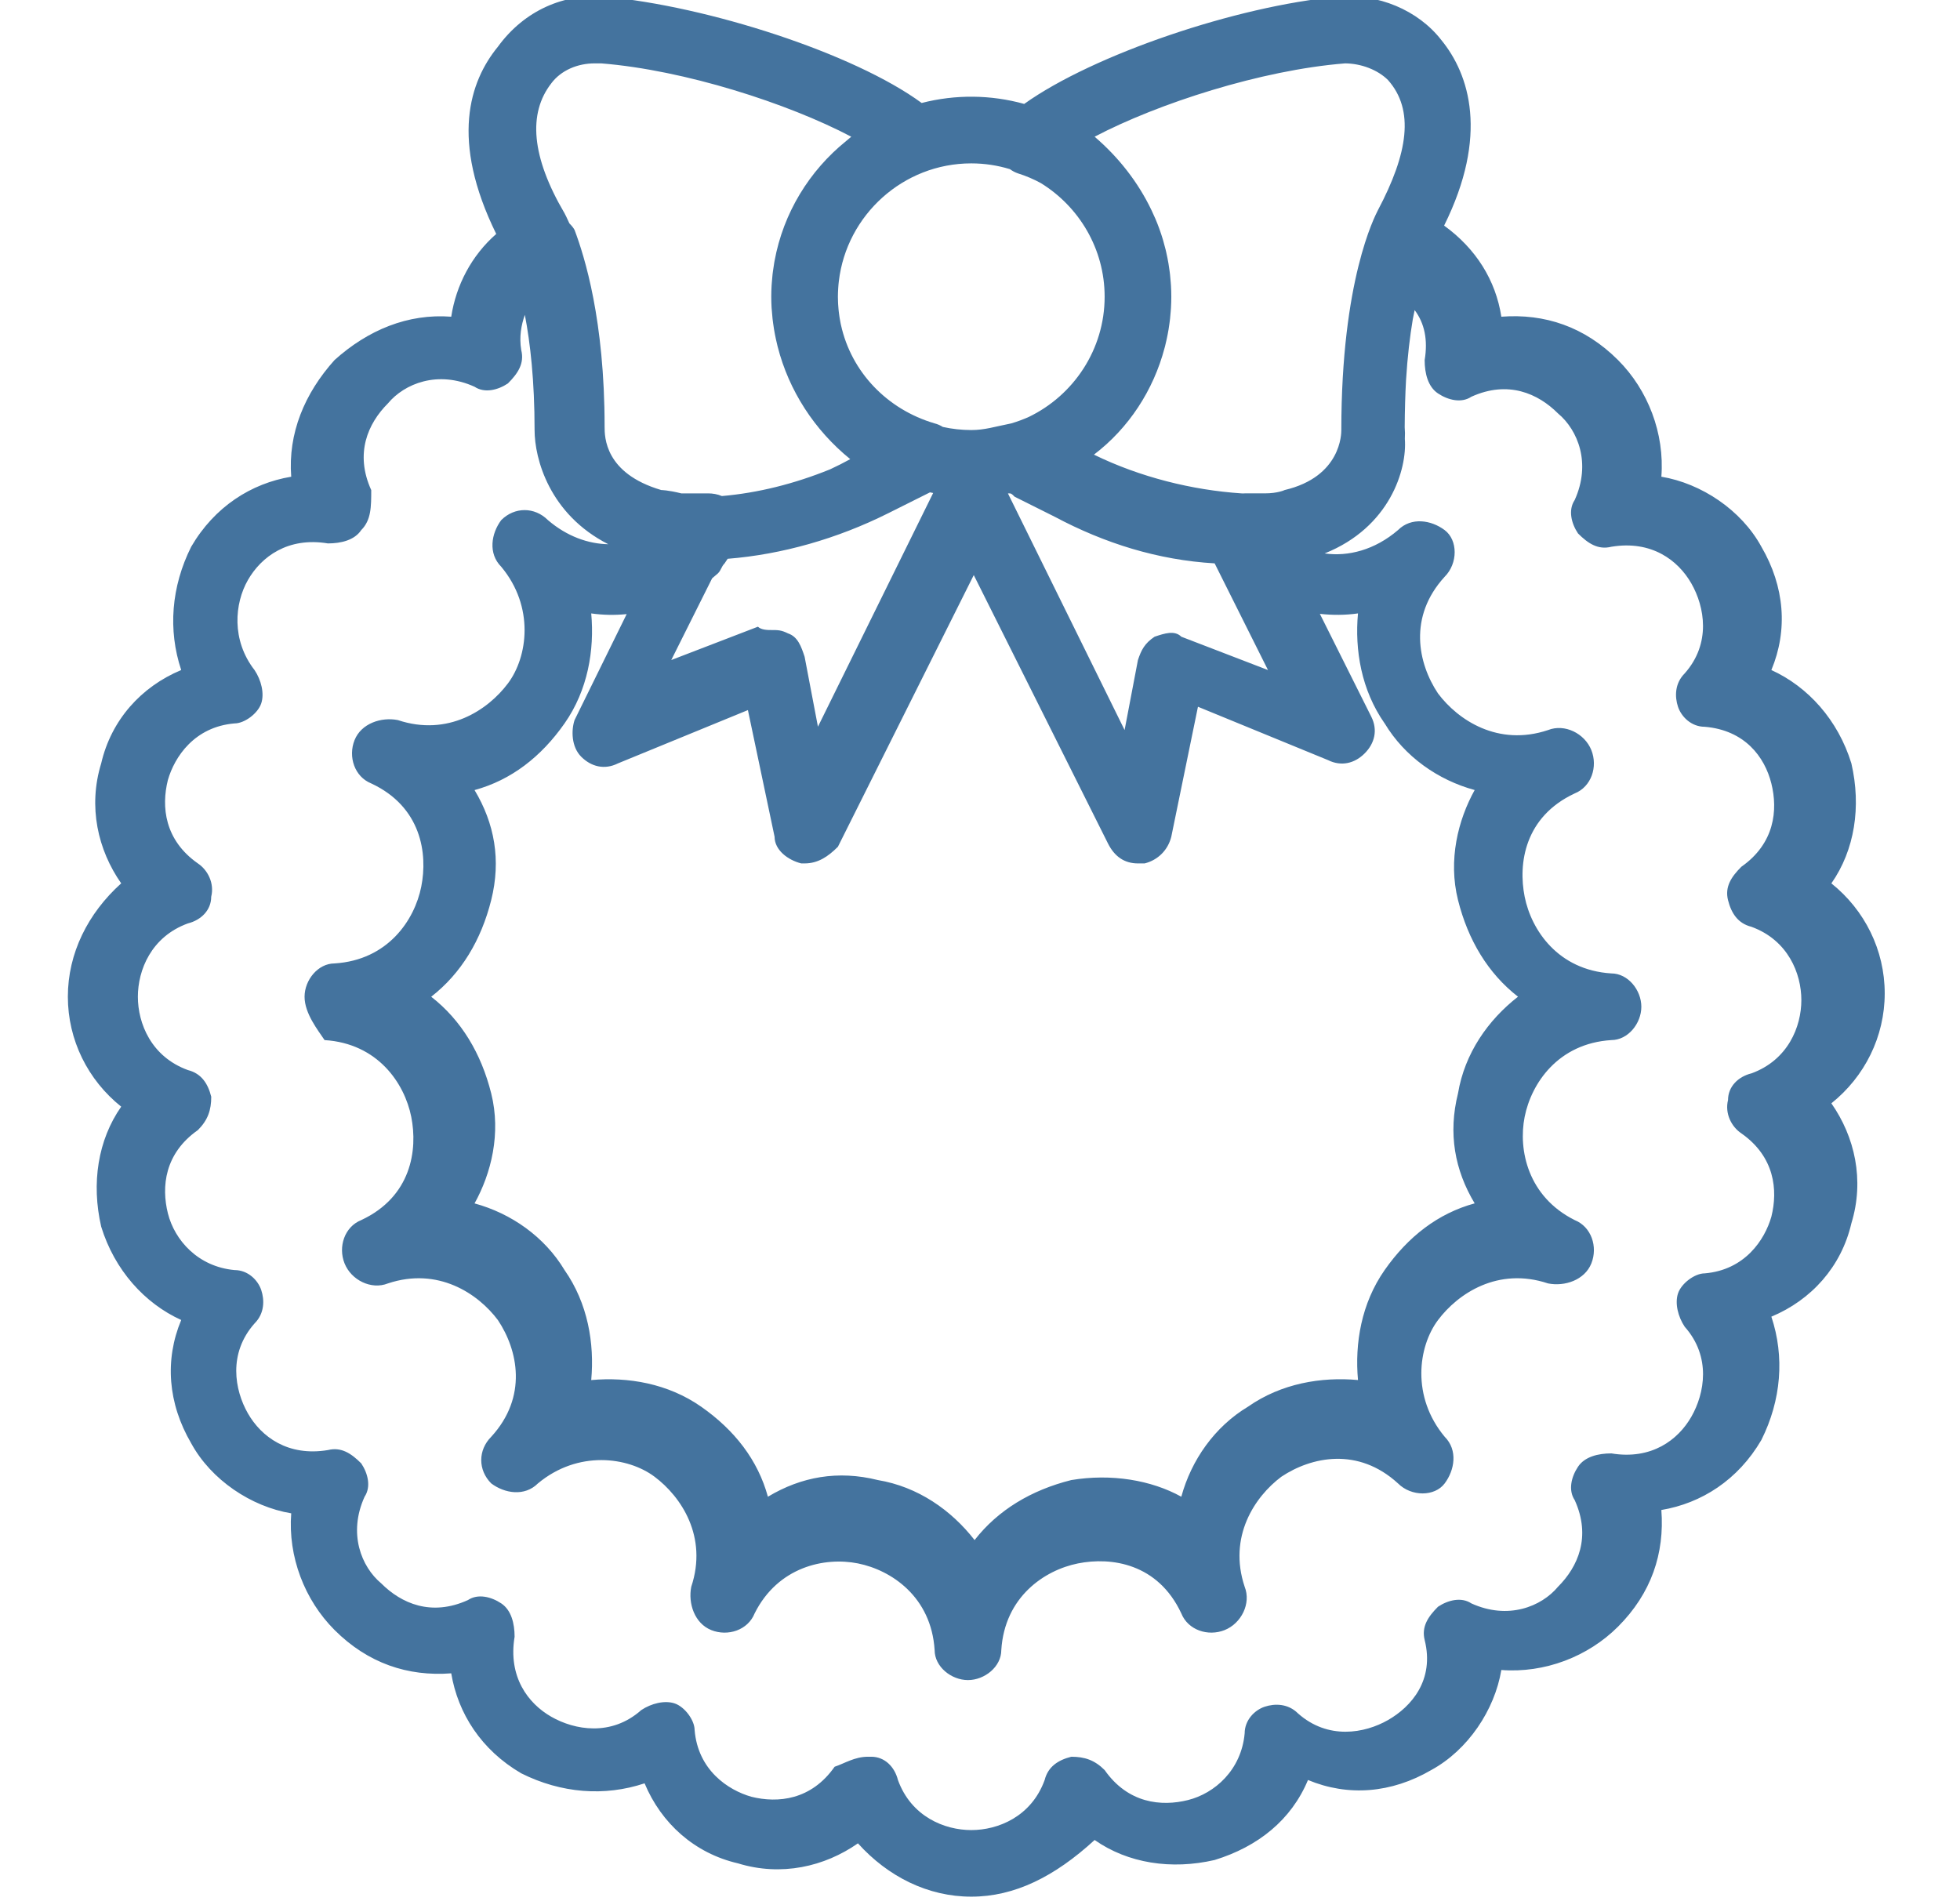
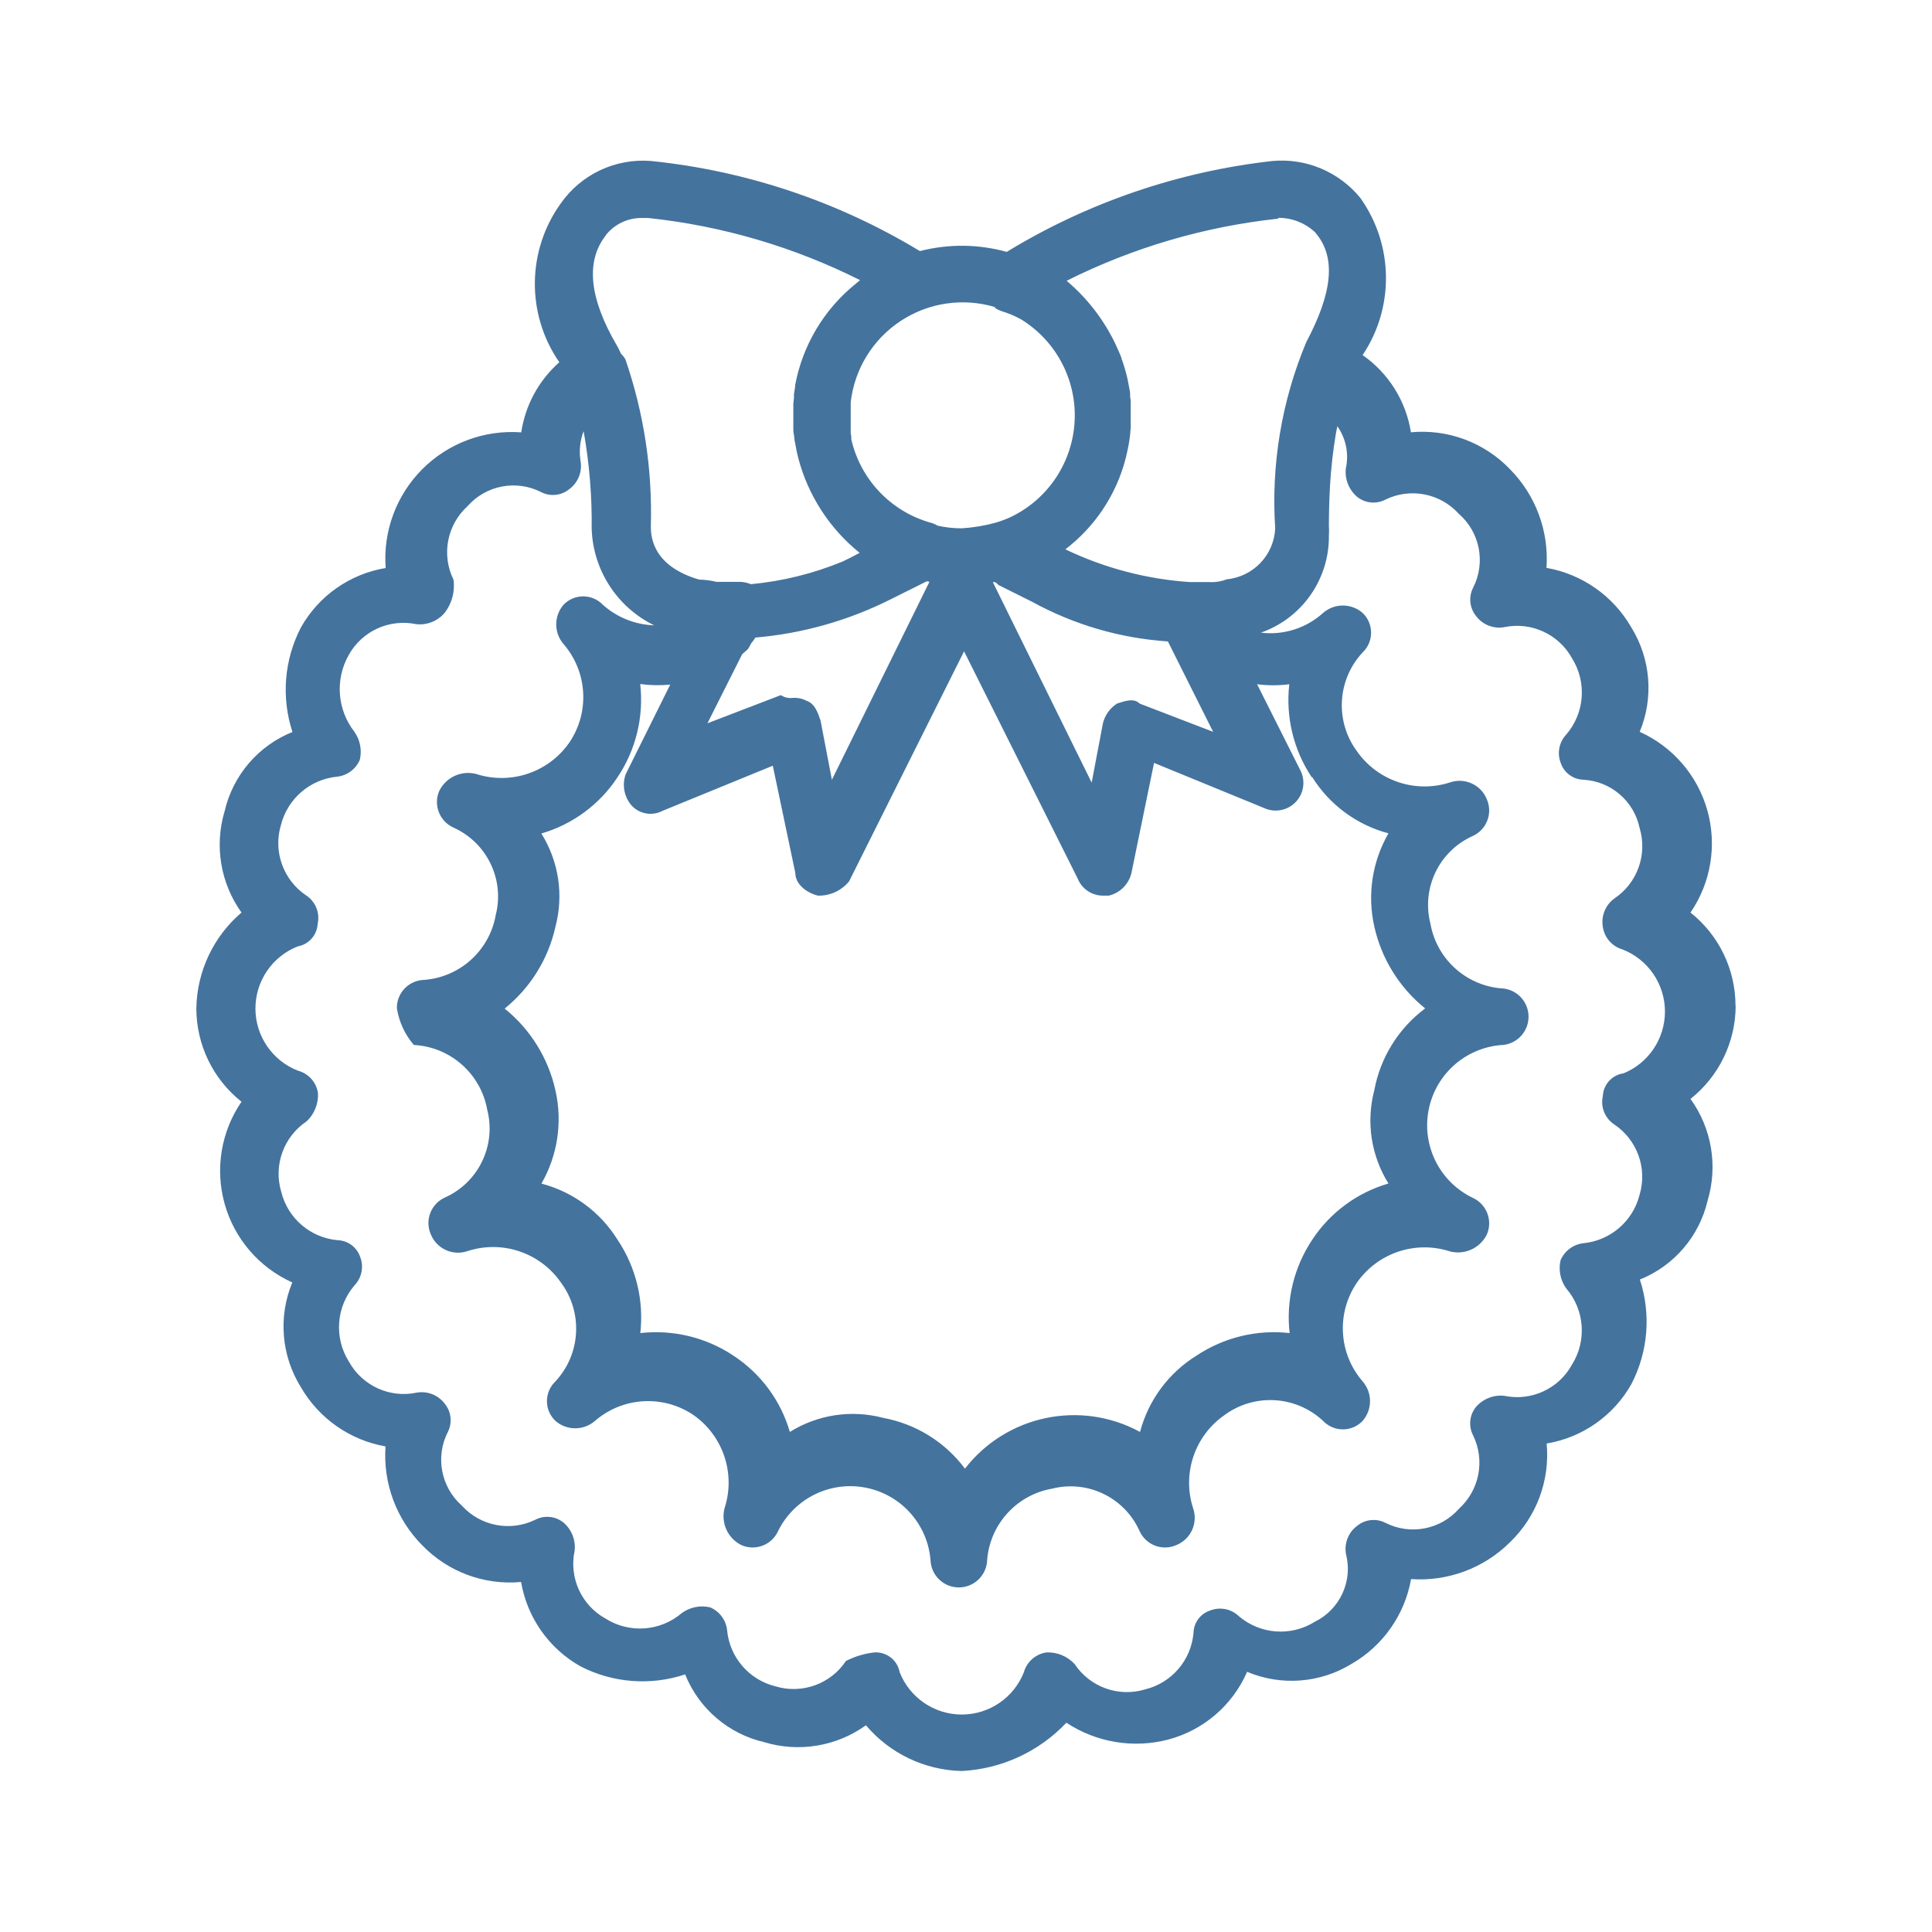
- <svg xmlns="http://www.w3.org/2000/svg" fill="#44739e" width="33" height="32" version="1.1" viewBox="0 0 512113 512113">
-   <path d="M499829 267689c0-11677-5389-22456-14372-29642 6288-8982 8084-20660 5389-32337-3593-11677-11677-20660-21558-25150 4491-10780 3593-22457-2695-33236-5389-9880-16168-17067-26947-18863 898-11677-3593-23354-11677-31439-8982-8982-19761-12575-31439-11677-1509-9810-6836-18343-15420-24552 12060-24299 6847-40720-748-50003-6288-8084-17067-12575-27846-11677-27280 2480-65951 15610-84548 28890a53482 53482 0 00-27630-252c-18234-13390-57722-26119-85436-28638-10780-898-21558 3593-28744 13474-7655 9356-12882 25163-451 50457-6654 5814-10820 13814-12125 22301-11677-898-22456 3593-31440 11677-8083 8982-12574 19761-11676 31440-10780 1796-20660 8083-26947 18862-5390 10780-6288 22456-2695 33235-10780 4490-18863 13470-21558 25150-3593 11670-898 23350 5389 32330-8982 8082-14372 18861-14372 30540s5389 22454 14372 29640c-6288 8982-8084 20660-5390 32337 3594 11677 11678 20660 21559 25151-4491 10780-3593 22456 2695 33235 5389 9881 16168 17067 26947 18863-898 11677 3593 23354 11677 31440 8982 8981 19760 12574 31439 11676 1796 10780 8084 20660 18863 26947 10779 5390 22456 6288 33235 2695 4490 10781 13474 18864 25150 21560 11678 3592 23355 897 32338-5390 8084 8981 18863 14371 30540 14371s22456-5389 33235-15270c8982 6288 20660 8084 32337 5390 11677-3594 20660-10780 25150-21559 10780 4491 22457 3593 33236-2695 9880-5389 17067-16168 18863-26947 11677 898 23354-3593 31439-11677 8982-8982 12575-19760 11677-31440 10779-1795 20660-8083 26947-18862 5389-10780 6288-22456 2695-33235 10779-4490 18863-13474 21558-25150 3593-11680 898-23356-5390-32340 8984-7185 14374-17964 14374-29640zm-134737-72758c5389 8982 14372 15270 24253 17965-4491 8084-7186 18863-4491 29642 2695 10780 8084 19761 16168 26050-8084 6287-14372 15270-16168 26048-2695 10779-898 20660 4491 29642-9881 2695-17965 8982-24253 17965-6288 8982-8084 19760-7186 29642-9881-898-20660 898-29642 7186-8982 5390-15270 14380-17965 24260-8090-4490-18870-6285-29650-4490-10780 2697-19760 8086-26050 16170-6288-8084-15270-14372-26049-16168-10779-2695-20660-898-29642 4490-2695-9880-8982-17964-17965-24252-8982-6287-19760-8083-29642-7185 898-9881-898-20660-7186-29642-5388-8982-14370-15270-24252-17965 4490-8084 7185-18863 4490-29642-2695-10780-8084-19760-16168-26050 8084-6287 13474-15270 16168-26048 2696-10780 900-20660-4489-29642 9880-2695 17964-8982 24252-17965 6288-8980 8084-19760 7186-29640 3204 456 6408 500 9552 187l-14044 28555c-897 2694-897 7185 1798 9880 2695 2695 6288 3593 9880 1797l35033-14370 7186 34132c0 3593 3593 6288 7186 7186h898c3593 0 6288-1797 8982-4490l36604-73208 36155 72310c1797 3592 4490 5390 8084 5390h1797c3592-900 6287-3594 7185-7187l7186-35032 35032 14372c3595 1796 7188 897 9883-1798 2695-2695 3593-6288 1797-9880l-13864-27730c3407 380 6870 370 10270-116-900 9880 897 20658 7185 29640zm-181217-39083a43502 43502 0 00 1567-1338c898-898 898-1797 1797-2695l822-1233c14597-1160 29535-5412 43192-12240l11324-5663c285 60 572 115 860 170l-31047 62980-3593-18864c-898-2695-1797-5390-4490-6288-1798-898-2696-898-4492-898-898 0-2695 0-3593-898l-23354 8982 11007-22015zm79715-22896c898 0 898 0 1796 898l10779 5390c13474 7185 27846 11676 43116 12574l14372 28744-23354-8982c-1808-1797-4502-898-7197 0-2695 1797-3593 3593-4491 6288l-3593 18863-31440-63775zm90723-115874c4491 0 8982 1797 11677 4491 7186 8084 5390 19761-2695 35032-898 1796-9881 18863-9881 59284 0 898 0 12575-15270 16168 0 0-1796 898-5389 898h-5390c-155 0-308 14-463 20-145-9-290-20-435-20-13222-880-27305-4365-39710-10436 9383-7140 16043-17365 19044-28787 45-170 93-338 136-508 148-588 283-1180 412-1773a56232 56232 0 00 517-2680c92-552 171-1108 246-1666 53-398 109-795 153-1196a52450 52450 0 00 177-1996c23-320 56-638 73-958 55-992 88-1990 88-2996s-33-2005-89-2998c-16-295-46-587-68-880a54266 54266 0 00-187-2109c-36-320-80-634-122-950a54469 54469 0 00-302-2036 54594 54594 0 00-599-3000c-57-246-112-494-172-740a53379 53379 0 00-617-2294c-51-174-97-350-150-524a53117 53117 0 00-870-2627c-20-54-35-110-55-164a53460 53460 0 00-1047-2657 55420 55420 0 00-950-2093c-41-86-78-174-120-260-3601-7532-8860-14250-15312-19782 17068-8973 44914-17955 67370-19752zm-90210 28496c690 506 1435 898 2182 1147a34094 34094 0 01 6151 2611c10298 6336 17204 17712 17204 30625 0 14233-8389 26601-20465 32408a37933 37933 0 01-4686 1726c-4500 898-7190 1796-10780 1796a35710 35710 0 01-7670-838 7718 7718 0 00-2219-959c-12797-3764-22435-13837-25223-26517-20-90-43-178-62-267-47-220-84-445-127-667a35758 35758 0 01-179-997c-34-209-63-419-93-629-50-354-97-709-137-1066-22-200-44-400-63-603a34619 34619 0 01-90-1167c-10-174-24-346-33-520a35444 35444 0 01-44-1700c0-793 40-1577 87-2360 23-348 47-695 80-1040 23-264 60-525 87-787 2093-17807 17332-31743 35677-31743 3610 0 7098 544 10392 1547zM140530 22468c2695-3593 7186-5389 11677-5389h1797c22456 1797 50302 10779 67368 19761-481 385-940 789-1408 1185-9879 7975-16903 19350-19266 32303l-86 477a54284 54284 0 00-349 2331c-34 264-71 527-102 792a52632 52632 0 00-195 2190c-20 278-48 555-64 835a54290 54290 0 00-89 3002c0 1005 33 2003 88 2996 30 322 61 641 85 963 50 665 102 1330 175 1988 45 408 102 814 156 1220 73 544 150 1085 240 1622a55157 55157 0 00 500 2612c142 669 295 1335 463 1997l24 90c3007 11766 9855 22426 19548 30283a84961 84961 0 01-5435 2750c-9599 3899-19457 6367-29147 7196-1190-506-2470-720-3757-720h-7187c-3593-897-5389-897-5389-897-15270-4491-15270-14372-15270-17067 1-28744-5389-45810-8084-52996-299-597-806-1195-1403-1792-647-1474-1120-2354-1292-2700-8980-15271-9877-26948-3590-35032zm323369 266779c-3593 898-6288 3593-6288 7186-898 3593 898 7186 3593 8982 8982 6288 9881 15270 8084 22456-1797 6288-7186 14372-17965 15270-2695 0-6288 2700-7186 5390-898 2700 0 6290 1797 8990 7186 8085 5390 17966 1797 24254s-10779 11678-21558 9880c-3593 0-7186 900-8982 3595-1796 2695-2695 6288-898 8982 4491 9879 898 17964-4490 23353-4492 5390-13475 8983-23355 4490-2695-1794-6288-896-8982 900-2695 2695-4490 5389-3593 8982 2695 10779-3593 17965-9880 21558s-16169 5389-24254-1796c-2695-2695-6288-2695-8982-1797-2695 898-5389 3593-5389 7186-898 9880-8084 16168-15270 17965-7186 1798-16168 900-22456-8082-2695-2695-5389-3593-8982-3593-3593 899-6288 2696-7186 6289-3593 9880-12575 13474-19760 13474s-16169-3593-19762-13474c-898-3594-3593-6290-7186-6290h-898c-3593 0-6288 1798-8982 2696-6288 8982-15270 9880-22456 8084-6288-1797-14372-7186-15270-17965 0-2695-2695-6288-5389-7186-2695-898-6288 0-8982 1797-8084 7186-17965 5389-24253 1797-6288-3594-11677-10781-9880-21560 0-3593-899-7186-3594-8982-2695-1796-6288-2695-8982-898-9880 4490-17965 898-23354-4491-5390-4493-8982-13476-4490-23356 1796-2695 897-6288-899-8982-2695-2695-5389-4490-8982-3593-10779 1797-17965-3593-21558-9880s-5389-16170 1797-24254c2695-2695 2695-6288 1797-8982-898-2694-3593-5390-7186-5390-9880-896-16168-8082-17965-15270-1797-7185-898-16167 8084-22455 2695-2695 3593-5390 3593-8982-898-3593-2695-6288-6288-7186-9890-3593-13480-12575-13480-19760s3590-16170 13470-19762c3593-898 6288-3593 6288-7186 898-3593-898-7186-3593-8982-8982-6288-9880-15270-8084-22456 1800-6288 7188-14372 17967-15270 2696 0 6290-2695 7187-5390 898-2694 0-6287-1796-8980-6288-8086-5389-17967-1797-24255 3593-6286 10780-11675 21558-9880 3593 0 7186-897 8982-3592 2695-2695 2695-6288 2695-10780-4489-9880-897-17964 4492-23353 4491-5389 13474-8980 23354-4490 2695 1797 6288 898 8982-898 2695-2695 4491-5390 3593-8982-593-3560-9-6724 973-9500 1450 7532 2620 17730 2620 31057 0 7708 3980 22685 19863 30755-5368-87-11120-2088-16270-6502-3594-3593-8983-3593-12576 0-2695 3593-3593 8982 0 12575 8982 10780 7186 24254 1797 31440s-16168 14372-29642 9880c-4490-897-9880 900-11677 5390-1797 4490 0 9880 4491 11677 13474 6288 15270 18863 13474 27846-1797 8982-8982 19760-23354 20660-4490-2-8084 4489-8084 8979s3593 8983 5390 11678c14371 898 21557 11677 23353 20660 1796 8982 0 21558-13474 27846-4490 1797-6288 7186-4490 11677 1796 4490 7185 7186 11676 5390 13474-4492 24253 2694 29642 9880 5390 8084 8084 20660-1797 31440-3593 3592-3593 8980 0 12575 3593 2695 8982 3593 12575 0 10780-8982 24253-7186 31440-1797s14371 16168 9880 29642c-898 4490 898 9880 5390 11677s9882 0 11678-4490c6288-12576 18863-15270 27846-13475 8982 1796 19761 8982 20660 23354 0 4490 4491 8084 8982 8084s8982-3593 8982-8084c898-14372 11677-21558 20660-23354 8982-1800 21558-2 27846 13472 1797 4490 7186 6288 11677 4490 4490-1796 7185-7185 5390-11676-4493-13473 2693-24252 9880-29640 8083-5390 20660-8085 31440 1796 3591 3593 9880 3593 12574 0 2695-3593 3593-8982 0-12576-8982-10780-7186-24253-1797-31440 5390-7185 16170-14371 29643-9880 4491 898 9881-898 11677-5390 1793-4490 0-9880-4490-11676-12580-6288-15270-18863-13479-27846 1796-8982 8982-19760 23354-20660 4491 0 8084-4490 8084-8981s-3593-8982-8084-8982c-14372-898-21558-11677-23354-20660-1797-8980 0-21556 13474-27844 4491-1796 6288-7186 4491-11677s-7186-7188-11677-5392c-13474 4492-24253-2694-29642-9880-5389-8084-8084-20660 1797-31440 3593-3592 3593-9880 0-12574-3593-2695-8982-3593-12576 0-6288 5390-13474 7186-19760 6288 17563-7026 22244-22634 21605-30882a21210 21210 0 00-39-3124c30-4650 151-8864 362-12700 390-6353 1048-11810 1825-16420a79800 79800 0 01 496-2446c2695 3593 3593 8084 2695 13474 0 3593 898 7186 3593 8982 2695 1797 6288 2695 8982 898 9881-4490 17965-898 23354 4490 5390 4492 8982 13475 4490 23355-1796 2695-897 6288 900 8982 2694 2696 5390 4490 8981 3594 10780-1797 17965 3593 21558 9880s5390 16169-1797 24254c-2695 2699-2695 6290-1797 8986 900 2695 3594 5390 7187 5390 10780 897 16168 8083 17965 15270 1796 7185 898 16167-8084 22455-2695 2694-4490 5389-3593 8979s2695 6290 6288 7188c9880 3593 13474 12575 13474 19760s-3600 16168-13480 19760" />
+ <svg xmlns="http://www.w3.org/2000/svg" fill="#44739e" width="24" height="24" version="1.1" viewBox="0 0 24 24">
+   <path d="M 21.559,12.494 A 1.479,1.479 0 0 0 21,11.336 1.52,1.52 0 0 0 20.369,9.091 1.426,1.426 0 0 0 20.263,7.791 1.519,1.519 0 0 0 19.211,7.054 1.585,1.585 0 0 0 18.755,5.826 1.51,1.51 0 0 0 17.527,5.37 1.444,1.444 0 0 0 16.927,4.411 1.719,1.719 0 0 0 16.898,2.458 1.261,1.261 0 0 0 15.806,2 8.064,8.064 0 0 0 12.506,3.129 2.089,2.089 0 0 0 11.427,3.119 8.023,8.023 0 0 0 8.089,2 1.246,1.246 0 0 0 6.966,2.527 1.712,1.712 0 0 0 6.948,4.5 1.447,1.447 0 0 0 6.475,5.371 1.572,1.572 0 0 0 4.791,7.056 1.487,1.487 0 0 0 3.739,7.793 1.681,1.681 0 0 0 3.633,9.093 1.4,1.4 0 0 0 2.791,10.075 1.447,1.447 0 0 0 3,11.336 1.6,1.6 0 0 0 2.439,12.528 1.481,1.481 0 0 0 3,13.686 a 1.52,1.52 0 0 0 0.631,2.245 1.426,1.426 0 0 0 0.106,1.3 1.519,1.519 0 0 0 1.052,0.737 1.585,1.585 0 0 0 0.456,1.228 1.513,1.513 0 0 0 1.228,0.456 1.491,1.491 0 0 0 0.738,1.048 1.681,1.681 0 0 0 1.3,0.1 1.4,1.4 0 0 0 0.983,0.842 1.447,1.447 0 0 0 1.263,-0.21 1.606,1.606 0 0 0 1.19,0.568 1.922,1.922 0 0 0 1.3,-0.6 1.574,1.574 0 0 0 1.263,0.21 1.482,1.482 0 0 0 0.982,-0.842 1.425,1.425 0 0 0 1.3,-0.1 1.523,1.523 0 0 0 0.737,-1.052 1.586,1.586 0 0 0 1.228,-0.457 1.507,1.507 0 0 0 0.456,-1.227 1.49,1.49 0 0 0 1.052,-0.737 1.681,1.681 0 0 0 0.106,-1.3 1.4,1.4 0 0 0 0.842,-0.982 A 1.447,1.447 0 0 0 21,13.651 1.481,1.481 0 0 0 21.561,12.493 Z M 16.3,9.652 a 1.6,1.6 0 0 0 0.948,0.7 1.607,1.607 0 0 0 -0.176,1.157 1.812,1.812 0 0 0 0.632,1.018 1.64,1.64 0 0 0 -0.632,1.017 1.476,1.476 0 0 0 0.176,1.158 1.7,1.7 0 0 0 -0.948,0.7 1.739,1.739 0 0 0 -0.28,1.158 1.735,1.735 0 0 0 -1.158,0.281 1.592,1.592 0 0 0 -0.7,0.947 1.715,1.715 0 0 0 -2.175,0.456 A 1.638,1.638 0 0 0 10.97,17.613 1.476,1.476 0 0 0 9.812,17.788 1.7,1.7 0 0 0 9.112,16.841 1.735,1.735 0 0 0 7.954,16.56 1.73,1.73 0 0 0 7.673,15.403 1.588,1.588 0 0 0 6.726,14.703 1.61,1.61 0 0 0 6.9,13.546 1.808,1.808 0 0 0 6.269,12.529 1.808,1.808 0 0 0 6.9,11.512 1.472,1.472 0 0 0 6.725,10.354 1.7,1.7 0 0 0 7.672,9.654 1.73,1.73 0 0 0 7.953,8.497 1.554,1.554 0 0 0 8.326,8.504 L 7.773,9.617 a 0.392,0.392 0 0 0 0.07,0.386 0.319,0.319 0 0 0 0.386,0.07 L 9.6,9.512 9.88,10.845 c 0,0.141 0.141,0.246 0.281,0.281 h 0.035 a 0.486,0.486 0 0 0 0.351,-0.176 l 1.429,-2.859 1.412,2.824 a 0.338,0.338 0 0 0 0.316,0.211 h 0.07 a 0.379,0.379 0 0 0 0.281,-0.281 l 0.281,-1.368 1.368,0.561 A 0.344,0.344 0 0 0 16.16,9.582 L 15.616,8.5 a 1.583,1.583 0 0 0 0.4,0 1.73,1.73 0 0 0 0.28,1.157 z M 9.22,8.126 C 9.241,8.109 9.261,8.091 9.281,8.073 9.316,8.038 9.316,8.003 9.351,7.968 L 9.384,7.92 A 4.618,4.618 0 0 0 11.07,7.442 L 11.513,7.221 11.546,7.227 10.334,9.687 10.193,8.95 C 10.158,8.85 10.123,8.74 10.018,8.705 A 0.316,0.316 0 0 0 9.843,8.67 0.213,0.213 0 0 1 9.7,8.635 l -0.912,0.35 z m 3.113,-0.895 c 0.035,0 0.035,0 0.07,0.036 l 0.421,0.21 a 4.062,4.062 0 0 0 1.684,0.491 L 15.07,9.091 14.157,8.74 c -0.07,-0.07 -0.175,-0.035 -0.281,0 a 0.405,0.405 0 0 0 -0.175,0.245 l -0.14,0.737 z m 3.543,-4.525 a 0.666,0.666 0 0 1 0.456,0.175 c 0.281,0.316 0.211,0.772 -0.105,1.369 a 5.12,5.12 0 0 0 -0.386,2.315 0.666,0.666 0 0 1 -0.6,0.631 0.511,0.511 0 0 1 -0.211,0.035 H 14.785 A 4.235,4.235 0 0 1 13.234,6.824 2.071,2.071 0 0 0 13.982,5.7 l 0.005,-0.02 c 0.006,-0.023 0.011,-0.046 0.016,-0.07 0.005,-0.024 0.015,-0.069 0.02,-0.1 0.005,-0.031 0.007,-0.043 0.01,-0.065 l 0.006,-0.047 c 0,-0.026 0.005,-0.052 0.007,-0.078 V 5.283 q 0,-0.058 0,-0.117 0,-0.059 0,-0.117 V 5.014 c 0,-0.027 0,-0.055 -0.007,-0.082 V 4.895 c 0,-0.027 -0.007,-0.053 -0.012,-0.08 C 14.022,4.788 14.013,4.737 14.004,4.698 L 13.997,4.669 C 13.99,4.639 13.982,4.609 13.973,4.58 L 13.967,4.559 C 13.957,4.525 13.945,4.49 13.933,4.459 V 4.452 C 13.92,4.417 13.907,4.383 13.892,4.352 13.877,4.321 13.868,4.298 13.855,4.271 L 13.85,4.26 a 2.357,2.357 0 0 0 -0.6,-0.772 7.7,7.7 0 0 1 2.631,-0.772 z m -3.523,1.113 a 0.308,0.308 0 0 0 0.086,0.045 1.331,1.331 0 0 1 0.24,0.1 1.4,1.4 0 0 1 -0.128,2.461 1.43,1.43 0 0 1 -0.183,0.068 2.093,2.093 0 0 1 -0.421,0.07 A 1.37,1.37 0 0 1 11.647,6.53 0.3,0.3 0 0 0 11.56,6.493 1.4,1.4 0 0 1 10.575,5.457 V 5.447 5.421 L 10.568,5.382 V 5.357 5.316 5.292 5.246 5.226 c 0,-0.022 0,-0.044 0,-0.066 0,-0.022 0,-0.062 0,-0.092 V 5.027 4.996 a 1.4,1.4 0 0 1 1.8,-1.179 z M 7.527,2.919 A 0.564,0.564 0 0 1 7.983,2.708 h 0.07 A 7.669,7.669 0 0 1 10.684,3.48 L 10.629,3.526 A 2.115,2.115 0 0 0 9.877,4.788 V 4.806 C 9.872,4.837 9.867,4.867 9.863,4.897 v 0.031 c 0,0.029 -0.006,0.057 -0.008,0.086 v 0.032 c 0,0.039 0,0.079 0,0.118 0,0.039 0,0.078 0,0.117 v 0.037 c 0,0.026 0,0.052 0.007,0.078 l 0.006,0.048 c 0,0.021 0.006,0.042 0.01,0.063 0.004,0.021 0.012,0.068 0.019,0.1 l 0.018,0.078 v 0 a 2.244,2.244 0 0 0 0.764,1.183 Q 10.574,6.925 10.466,6.976 A 3.961,3.961 0 0 1 9.328,7.257 0.371,0.371 0 0 0 9.181,7.228 H 8.9 A 0.992,0.992 0 0 0 8.685,7.2 C 8.085,7.025 8.085,6.639 8.085,6.534 A 5.841,5.841 0 0 0 7.769,4.464 0.281,0.281 0 0 0 7.714,4.394 C 7.689,4.337 7.67,4.302 7.664,4.294 7.313,3.694 7.278,3.241 7.524,2.926 Z m 12.629,10.416 a 0.3,0.3 0 0 0 -0.245,0.281 0.334,0.334 0 0 0 0.14,0.351 0.782,0.782 0 0 1 0.316,0.877 0.8,0.8 0 0 1 -0.7,0.6 0.352,0.352 0 0 0 -0.281,0.211 0.431,0.431 0 0 0 0.071,0.351 0.8,0.8 0 0 1 0.07,0.947 0.777,0.777 0 0 1 -0.842,0.386 0.408,0.408 0 0 0 -0.351,0.14 0.324,0.324 0 0 0 -0.035,0.351 0.772,0.772 0 0 1 -0.175,0.912 0.759,0.759 0 0 1 -0.912,0.176 0.322,0.322 0 0 0 -0.351,0.035 0.358,0.358 0 0 0 -0.141,0.35 0.733,0.733 0 0 1 -0.385,0.842 0.8,0.8 0 0 1 -0.948,-0.07 0.334,0.334 0 0 0 -0.35,-0.07 0.3,0.3 0 0 0 -0.211,0.281 0.792,0.792 0 0 1 -0.6,0.7 0.78,0.78 0 0 1 -0.877,-0.315 0.45,0.45 0 0 0 -0.349,-0.144 0.343,0.343 0 0 0 -0.281,0.246 0.829,0.829 0 0 1 -1.543,0 0.3,0.3 0 0 0 -0.281,-0.246 H 10.86 a 1.04,1.04 0 0 0 -0.351,0.106 0.781,0.781 0 0 1 -0.877,0.315 0.794,0.794 0 0 1 -0.6,-0.7 0.348,0.348 0 0 0 -0.211,-0.281 0.431,0.431 0 0 0 -0.35,0.07 0.8,0.8 0 0 1 -0.948,0.07 A 0.777,0.777 0 0 1 7.138,19.265 0.4,0.4 0 0 0 7,18.914 0.322,0.322 0 0 0 6.649,18.879 0.772,0.772 0 0 1 5.737,18.703 0.76,0.76 0 0 1 5.562,17.791 0.324,0.324 0 0 0 5.527,17.44 0.359,0.359 0 0 0 5.176,17.3 0.778,0.778 0 0 1 4.334,16.914 0.8,0.8 0 0 1 4.404,15.967 0.334,0.334 0 0 0 4.475,15.616 0.307,0.307 0 0 0 4.194,15.406 0.793,0.793 0 0 1 3.494,14.806 0.783,0.783 0 0 1 3.81,13.929 0.45,0.45 0 0 0 3.95,13.578 0.339,0.339 0 0 0 3.7,13.3 0.829,0.829 0 0 1 3.7,11.756 0.3,0.3 0 0 0 3.946,11.476 0.334,0.334 0 0 0 3.806,11.125 0.783,0.783 0 0 1 3.49,10.248 0.8,0.8 0 0 1 4.19,9.648 0.348,0.348 0 0 0 4.47,9.438 0.433,0.433 0 0 0 4.4,9.087 0.861,0.861 0 0 1 4.33,8.14 0.777,0.777 0 0 1 5.172,7.754 0.408,0.408 0 0 0 5.523,7.614 0.548,0.548 0 0 0 5.633,7.2 0.772,0.772 0 0 1 5.808,6.288 0.759,0.759 0 0 1 6.72,6.112 0.32,0.32 0 0 0 7.071,6.077 0.358,0.358 0 0 0 7.212,5.727 0.715,0.715 0 0 1 7.25,5.356 6.489,6.489 0 0 1 7.35,6.568 1.385,1.385 0 0 0 8.126,7.768 1.008,1.008 0 0 1 7.49,7.514 0.338,0.338 0 0 0 6.999,7.514 0.374,0.374 0 0 0 7,8 1.007,1.007 0 0 1 7.07,9.228 1.026,1.026 0 0 1 5.913,9.614 a 0.4,0.4 0 0 0 -0.456,0.21 0.348,0.348 0 0 0 0.175,0.456 0.938,0.938 0 0 1 0.526,1.088 0.978,0.978 0 0 1 -0.912,0.806 0.347,0.347 0 0 0 -0.316,0.351 0.921,0.921 0 0 0 0.211,0.456 0.978,0.978 0 0 1 0.912,0.807 0.938,0.938 0 0 1 -0.526,1.088 0.348,0.348 0 0 0 -0.176,0.456 0.365,0.365 0 0 0 0.456,0.21 1.025,1.025 0 0 1 1.158,0.386 0.962,0.962 0 0 1 -0.065,1.232 0.338,0.338 0 0 0 0,0.491 0.374,0.374 0 0 0 0.491,0 1.007,1.007 0 0 1 1.228,-0.07 1.026,1.026 0 0 1 0.381,1.157 0.4,0.4 0 0 0 0.21,0.456 0.347,0.347 0 0 0 0.456,-0.175 1,1 0 0 1 1.895,0.386 0.352,0.352 0 0 0 0.7,0 0.978,0.978 0 0 1 0.807,-0.912 0.938,0.938 0 0 1 1.088,0.526 0.347,0.347 0 0 0 0.456,0.175 0.365,0.365 0 0 0 0.21,-0.456 1.024,1.024 0 0 1 0.386,-1.157 0.961,0.961 0 0 1 1.228,0.07 0.339,0.339 0 0 0 0.491,0 0.374,0.374 0 0 0 0,-0.491 1.007,1.007 0 0 1 -0.07,-1.228 1.024,1.024 0 0 1 1.157,-0.386 0.4,0.4 0 0 0 0.456,-0.21 0.348,0.348 0 0 0 -0.175,-0.456 1,1 0 0 1 0.386,-1.9 0.353,0.353 0 0 0 0,-0.7 0.977,0.977 0 0 1 -0.912,-0.807 0.938,0.938 0 0 1 0.526,-1.088 0.348,0.348 0 0 0 0.175,-0.456 0.365,0.365 0 0 0 -0.456,-0.21 1.026,1.026 0 0 1 -1.157,-0.386 0.961,0.961 0 0 1 0.07,-1.228 0.339,0.339 0 0 0 0,-0.491 0.374,0.374 0 0 0 -0.491,0 0.974,0.974 0 0 1 -0.772,0.245 1.263,1.263 0 0 0 0.844,-1.206 0.831,0.831 0 0 0 0,-0.122 c 0,-0.181 0.006,-0.346 0.014,-0.5 A 6.133,6.133 0 0 1 16.594,5.39 C 16.6,5.358 16.606,5.326 16.613,5.295 a 0.661,0.661 0 0 1 0.105,0.526 0.407,0.407 0 0 0 0.141,0.351 0.322,0.322 0 0 0 0.35,0.035 0.771,0.771 0 0 1 0.912,0.175 0.759,0.759 0 0 1 0.179,0.918 0.324,0.324 0 0 0 0.035,0.351 0.359,0.359 0 0 0 0.351,0.14 0.779,0.779 0 0 1 0.842,0.386 0.8,0.8 0 0 1 -0.071,0.947 0.336,0.336 0 0 0 -0.07,0.351 0.306,0.306 0 0 0 0.281,0.211 0.756,0.756 0 0 1 0.7,0.6 0.782,0.782 0 0 1 -0.316,0.877 0.36,0.36 0 0 0 -0.141,0.351 0.344,0.344 0 0 0 0.246,0.281 0.829,0.829 0 0 1 0,1.543" />
</svg>
